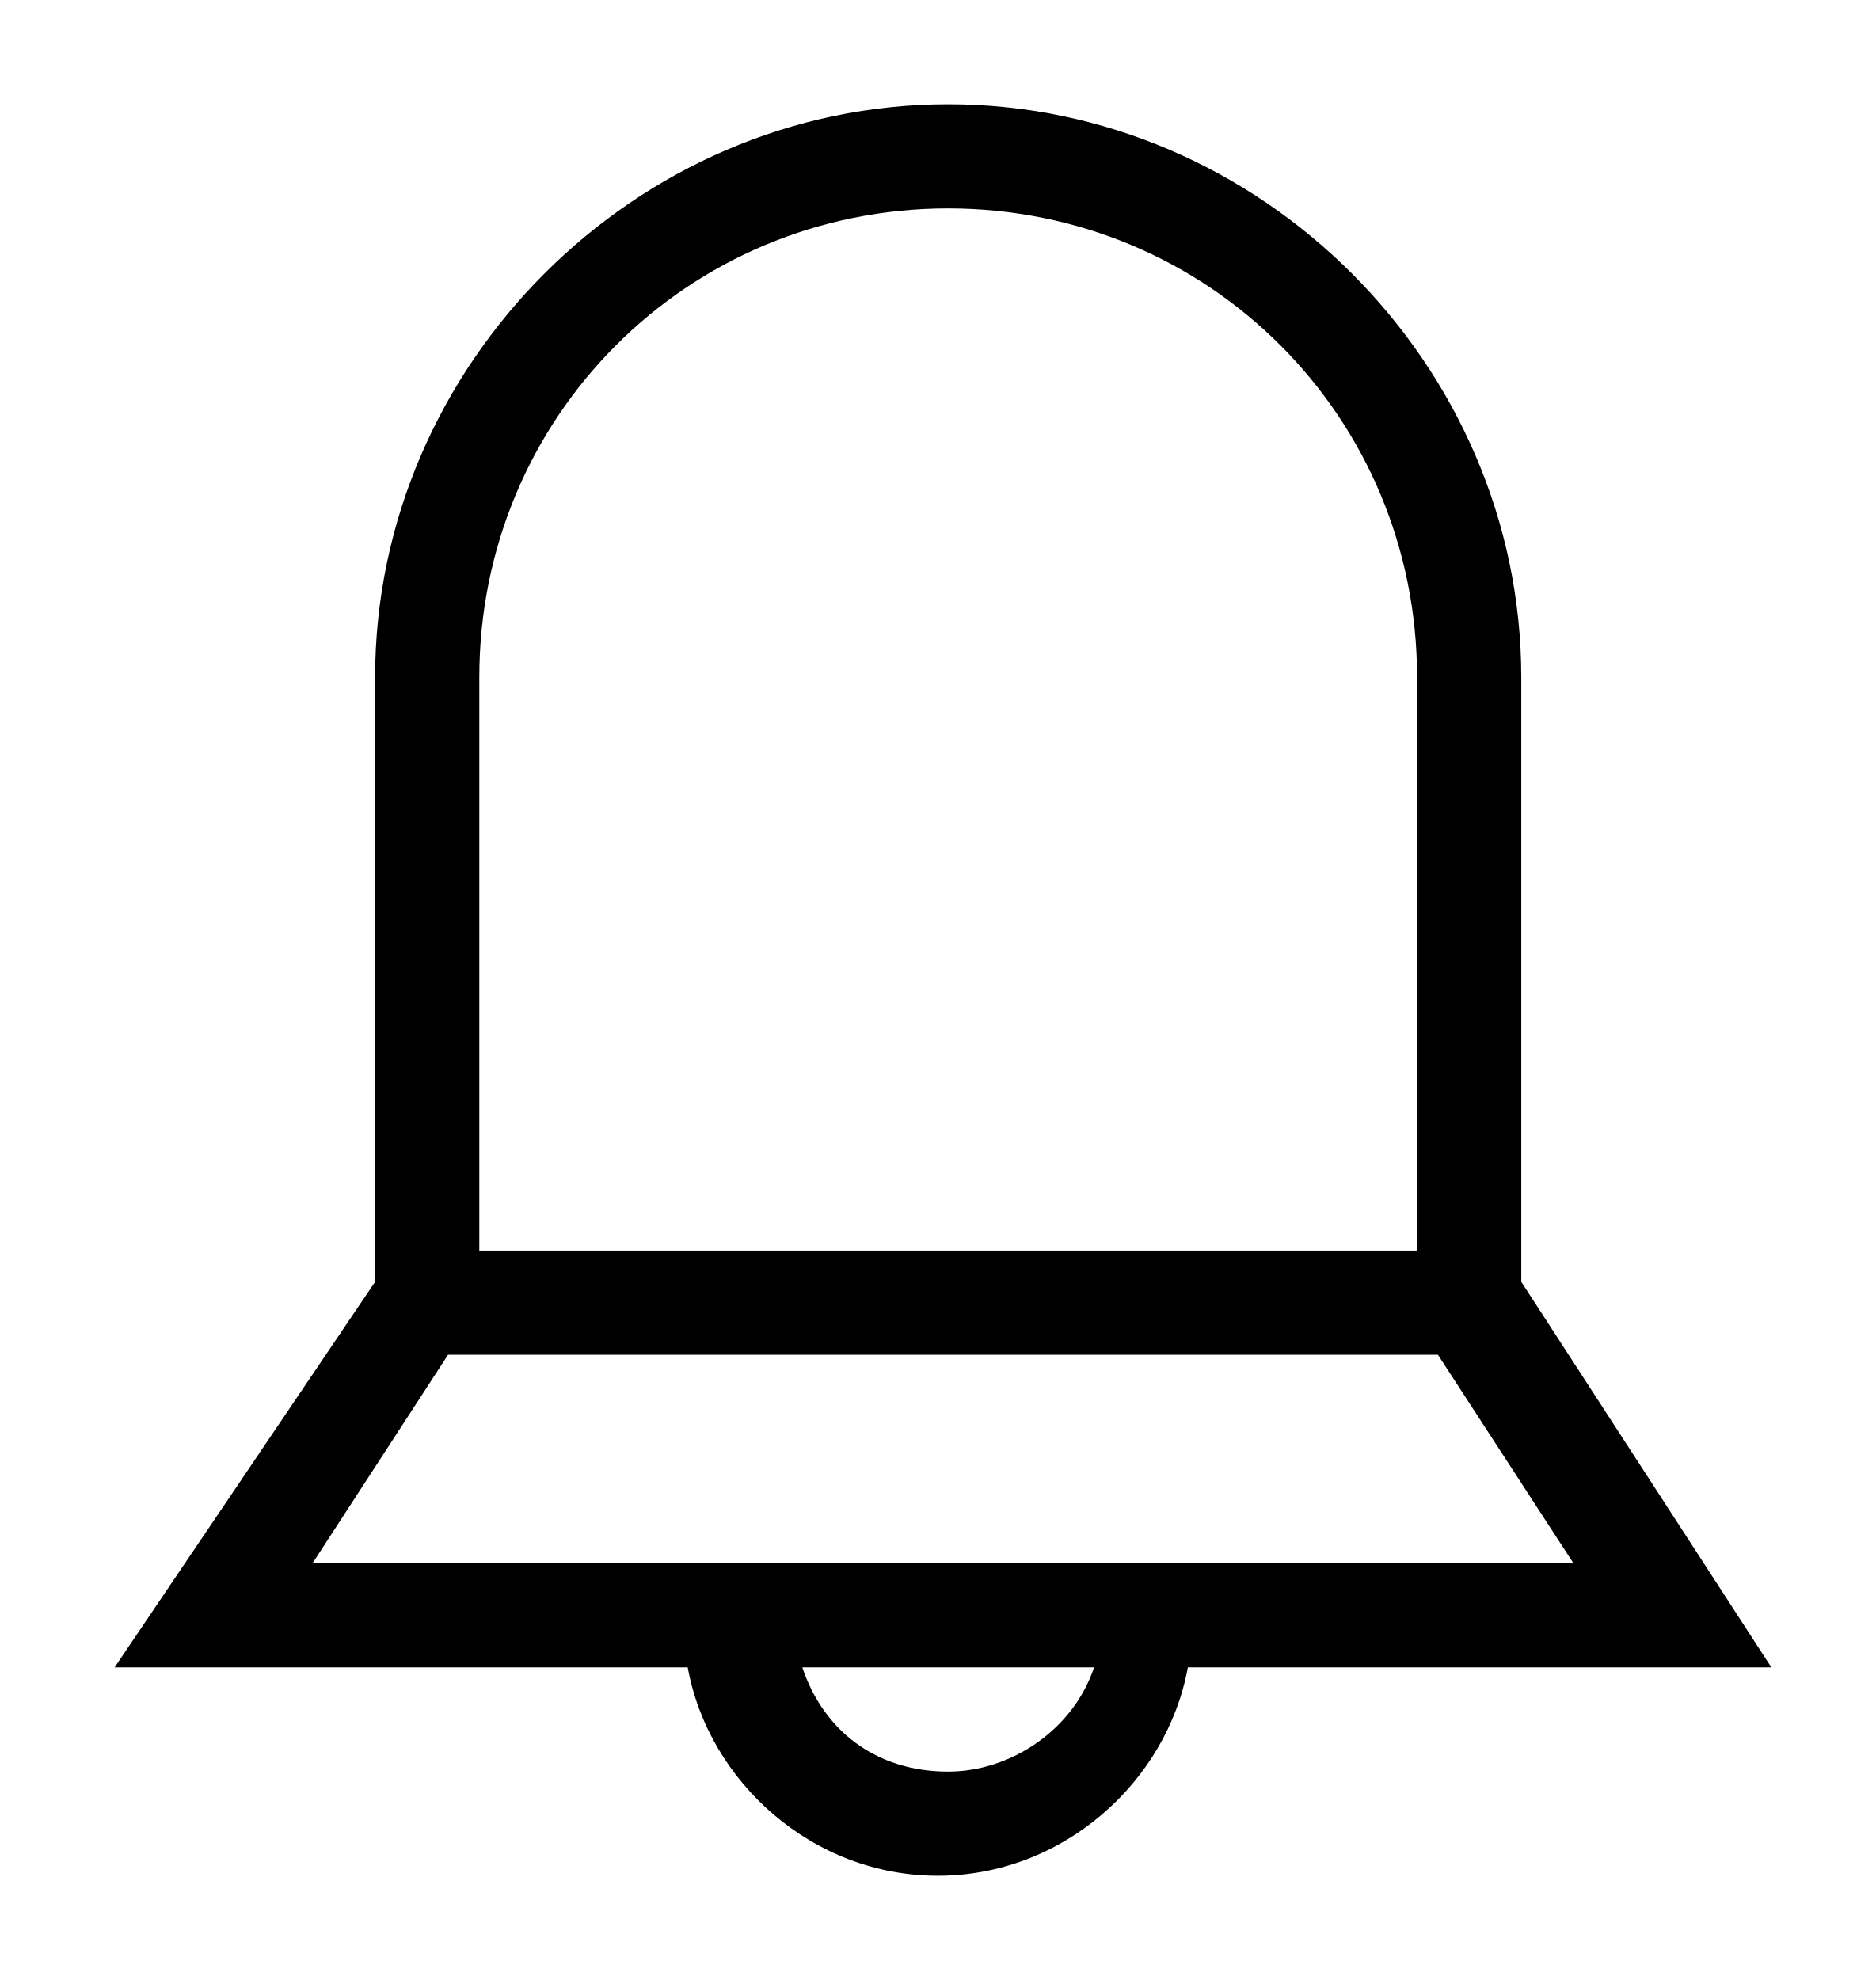
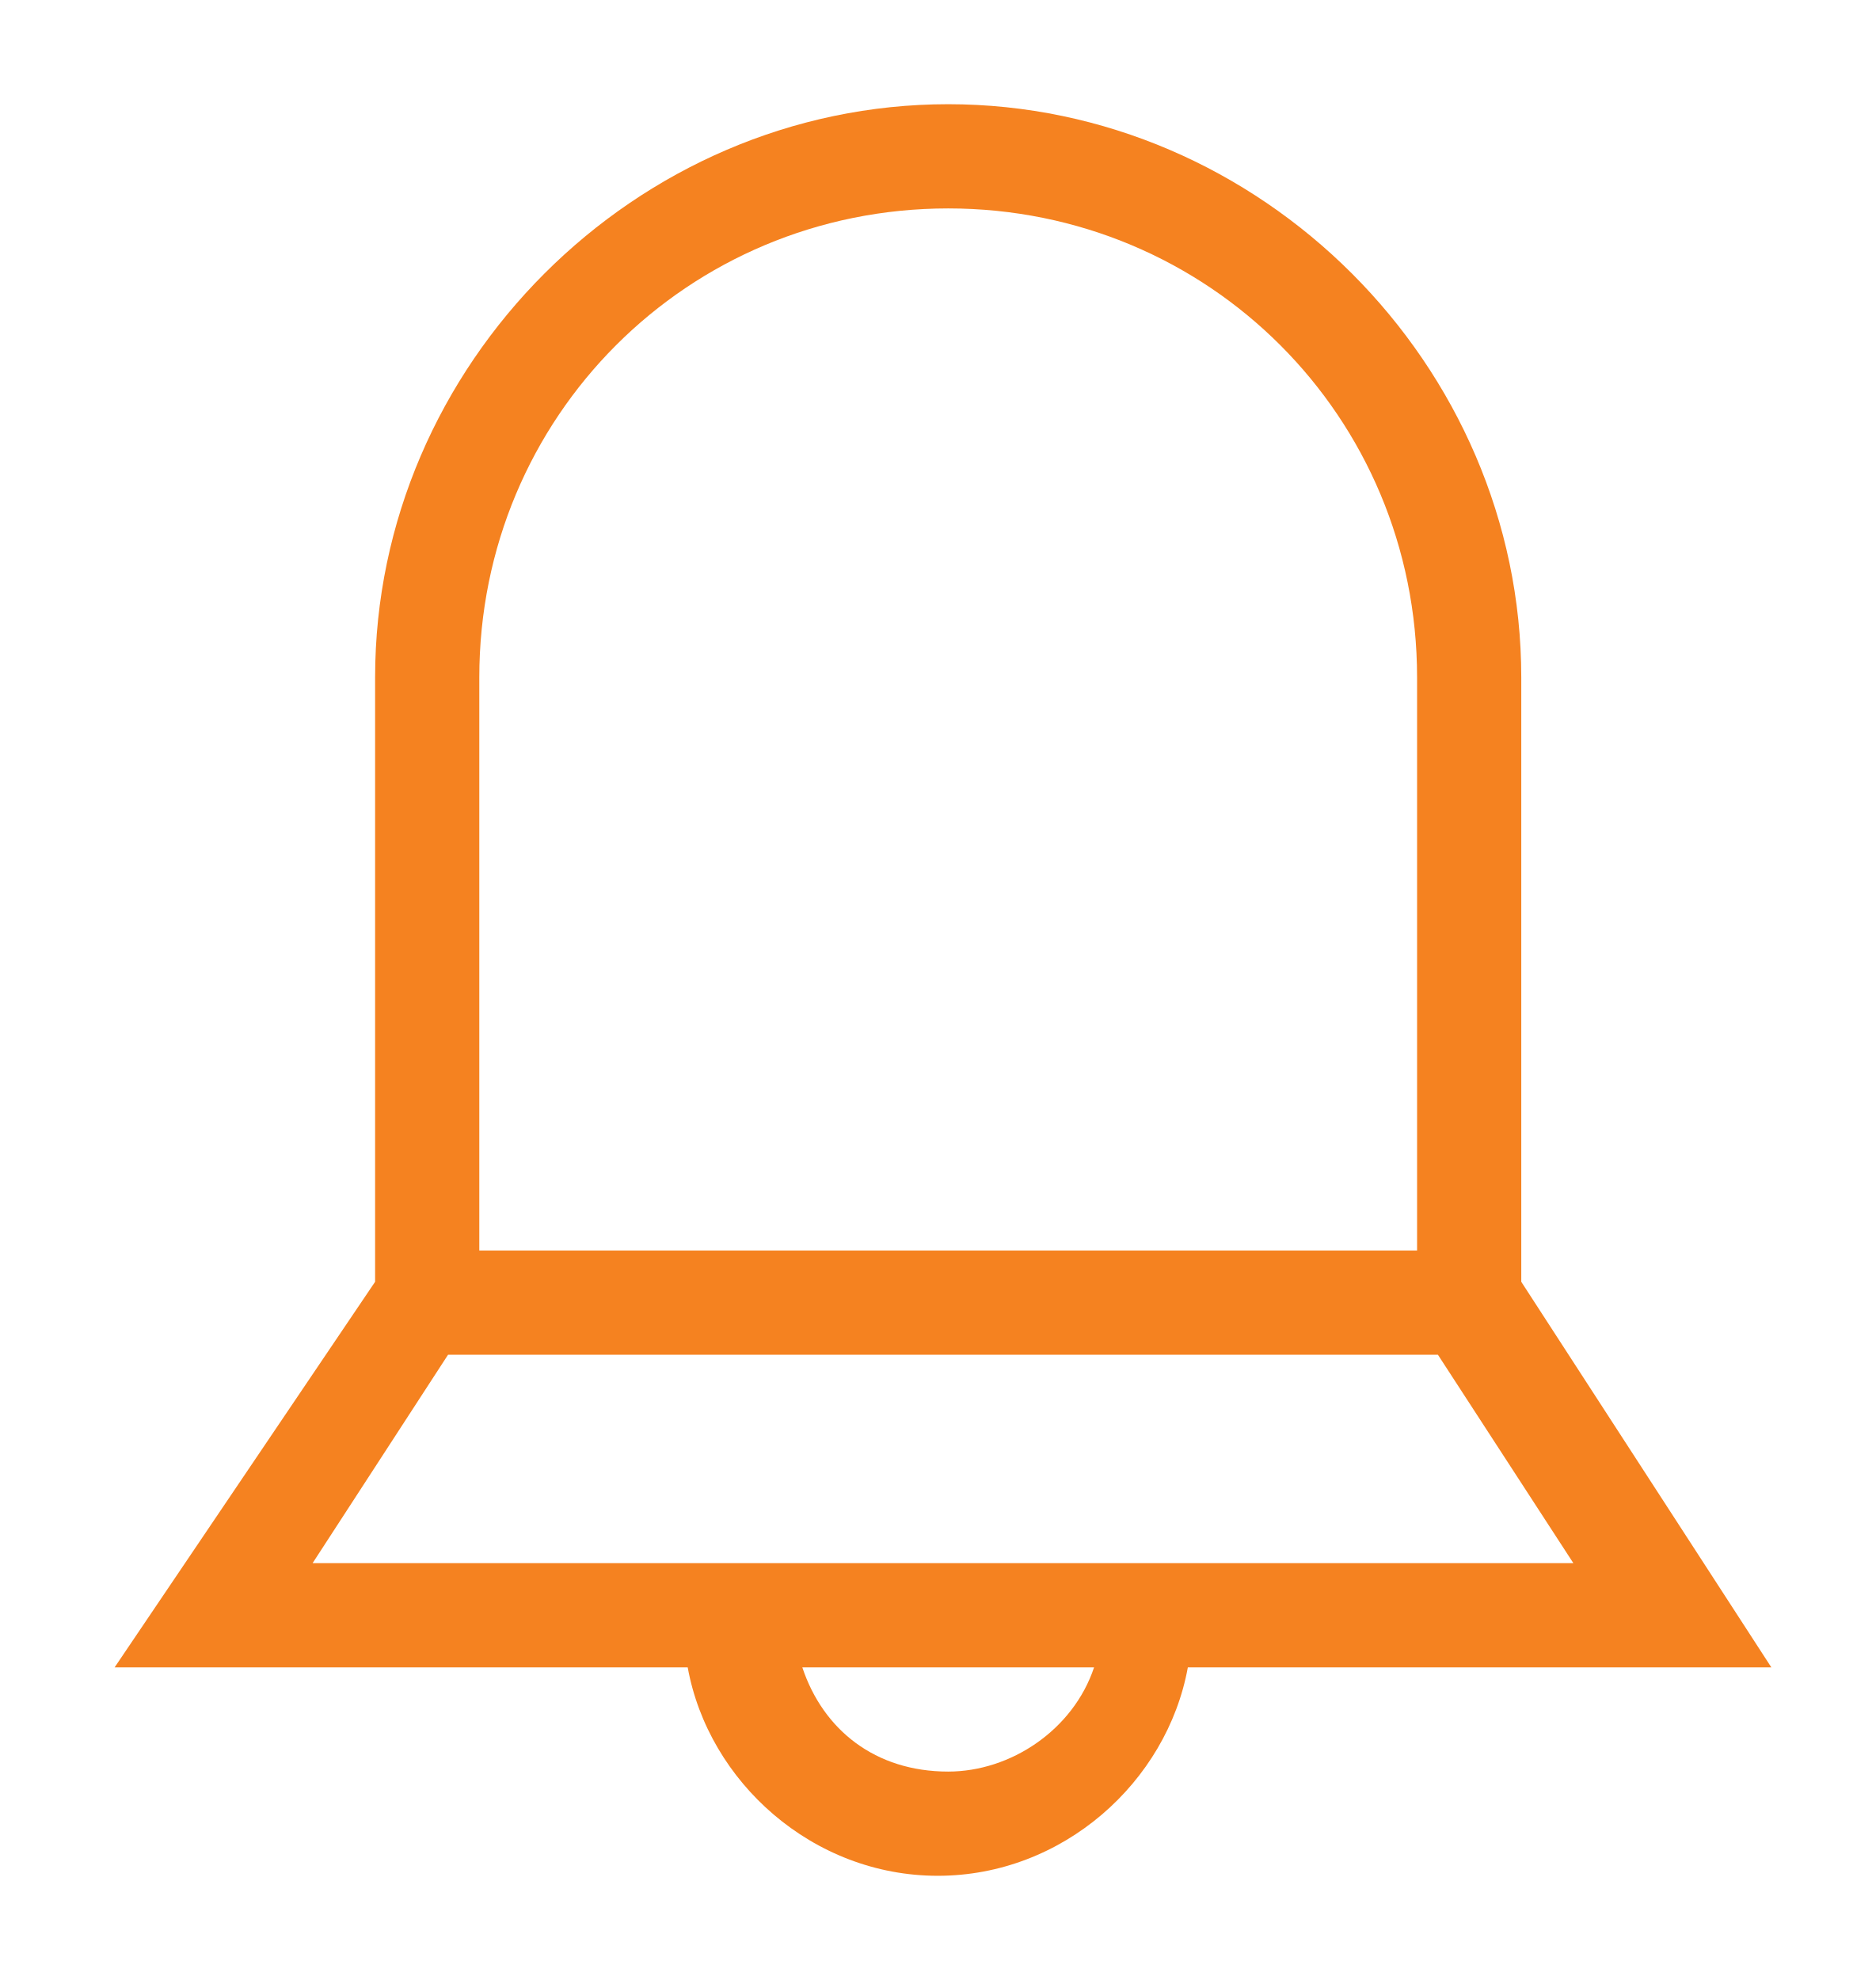
- <svg xmlns="http://www.w3.org/2000/svg" version="1.1" id="Layer_1" x="0px" y="0px" viewBox="0 0 18 19" style="enable-background:new 0 0 18 19;" xml:space="preserve">
+ <svg xmlns="http://www.w3.org/2000/svg" version="1.1" id="Layer_1" x="0px" y="0px" viewBox="0 0 18 19" style="enable-background:new 0 0 18 19; fill: #f58220" xml:space="preserve">
  <path d="M17,16l-2.4-3.7V6.5c0-3-2.5-5.5-5.5-5.5S3.6,3.5,3.6,6.5v5.8L1.1,16h5.5c0.2,1.1,1.2,2,2.4,2s2.2-0.9,2.4-2H17z M4.6,6.5  C4.6,4,6.6,2,9.1,2s4.5,2,4.5,4.5V12h-9V6.5z M4.3,13h9.5l1.3,2H3L4.3,13z M9.1,17c-0.7,0-1.2-0.4-1.4-1h2.8  C10.3,16.6,9.7,17,9.1,17z" />
</svg>
